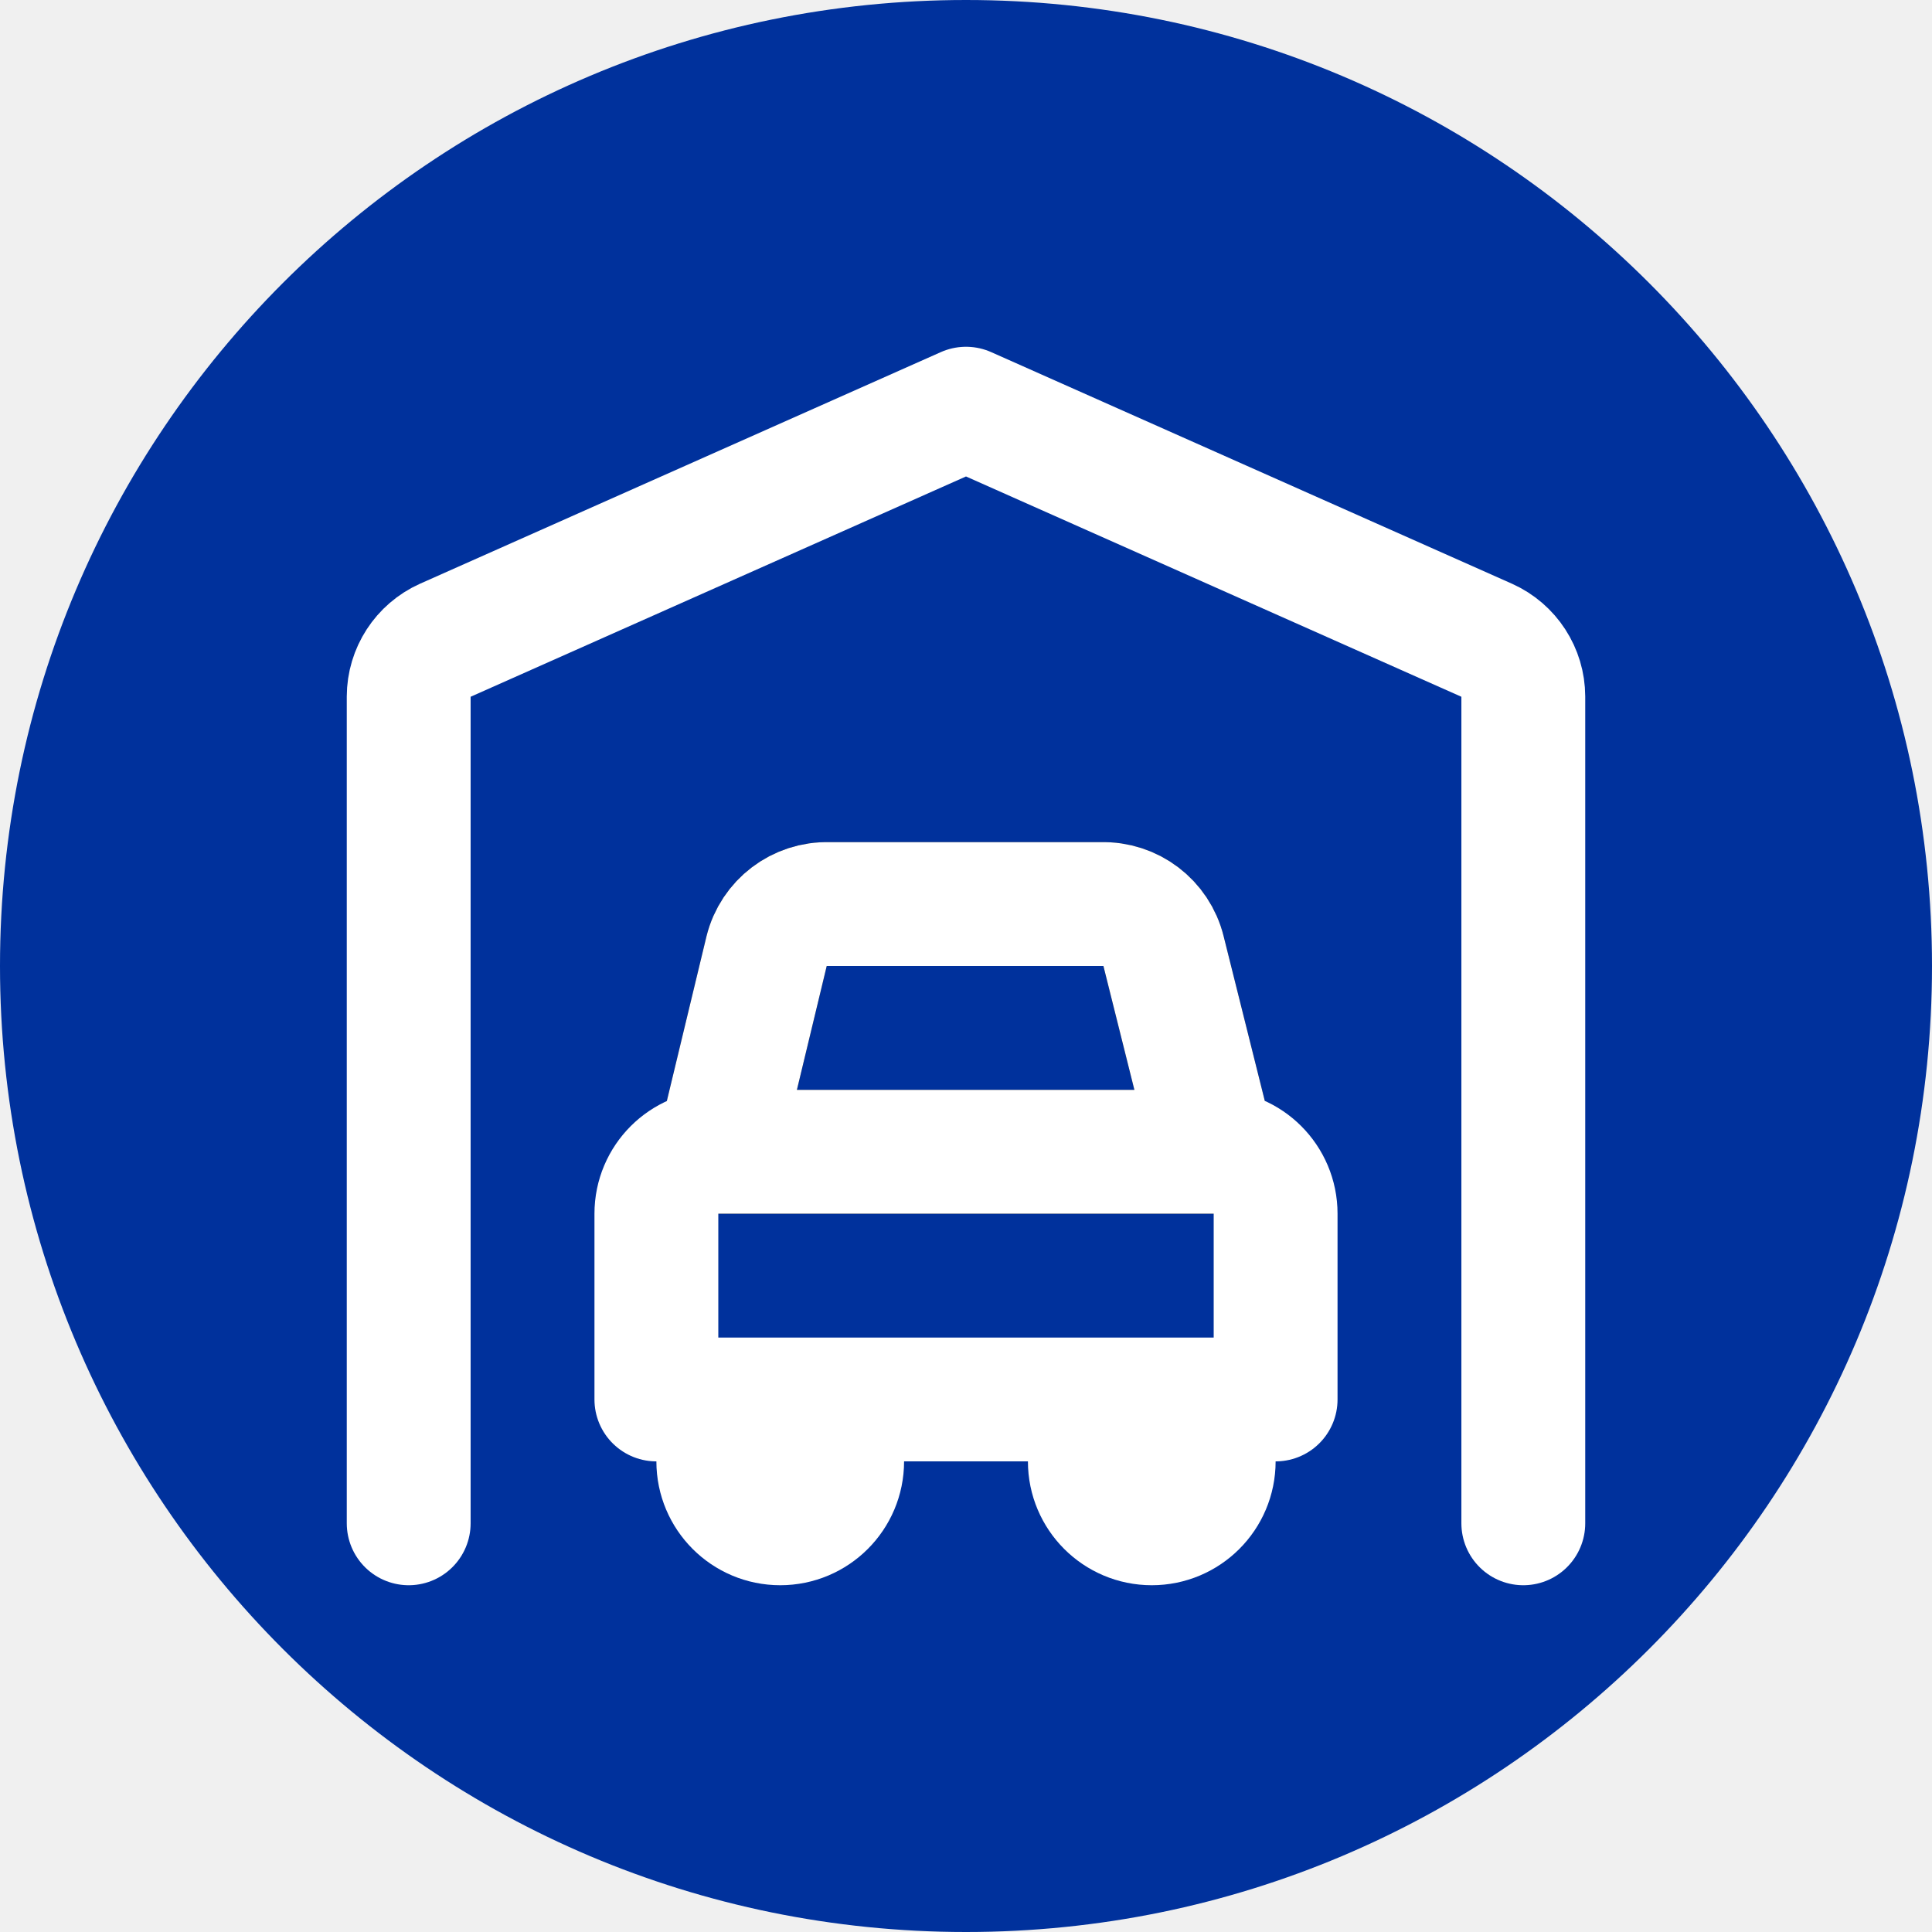
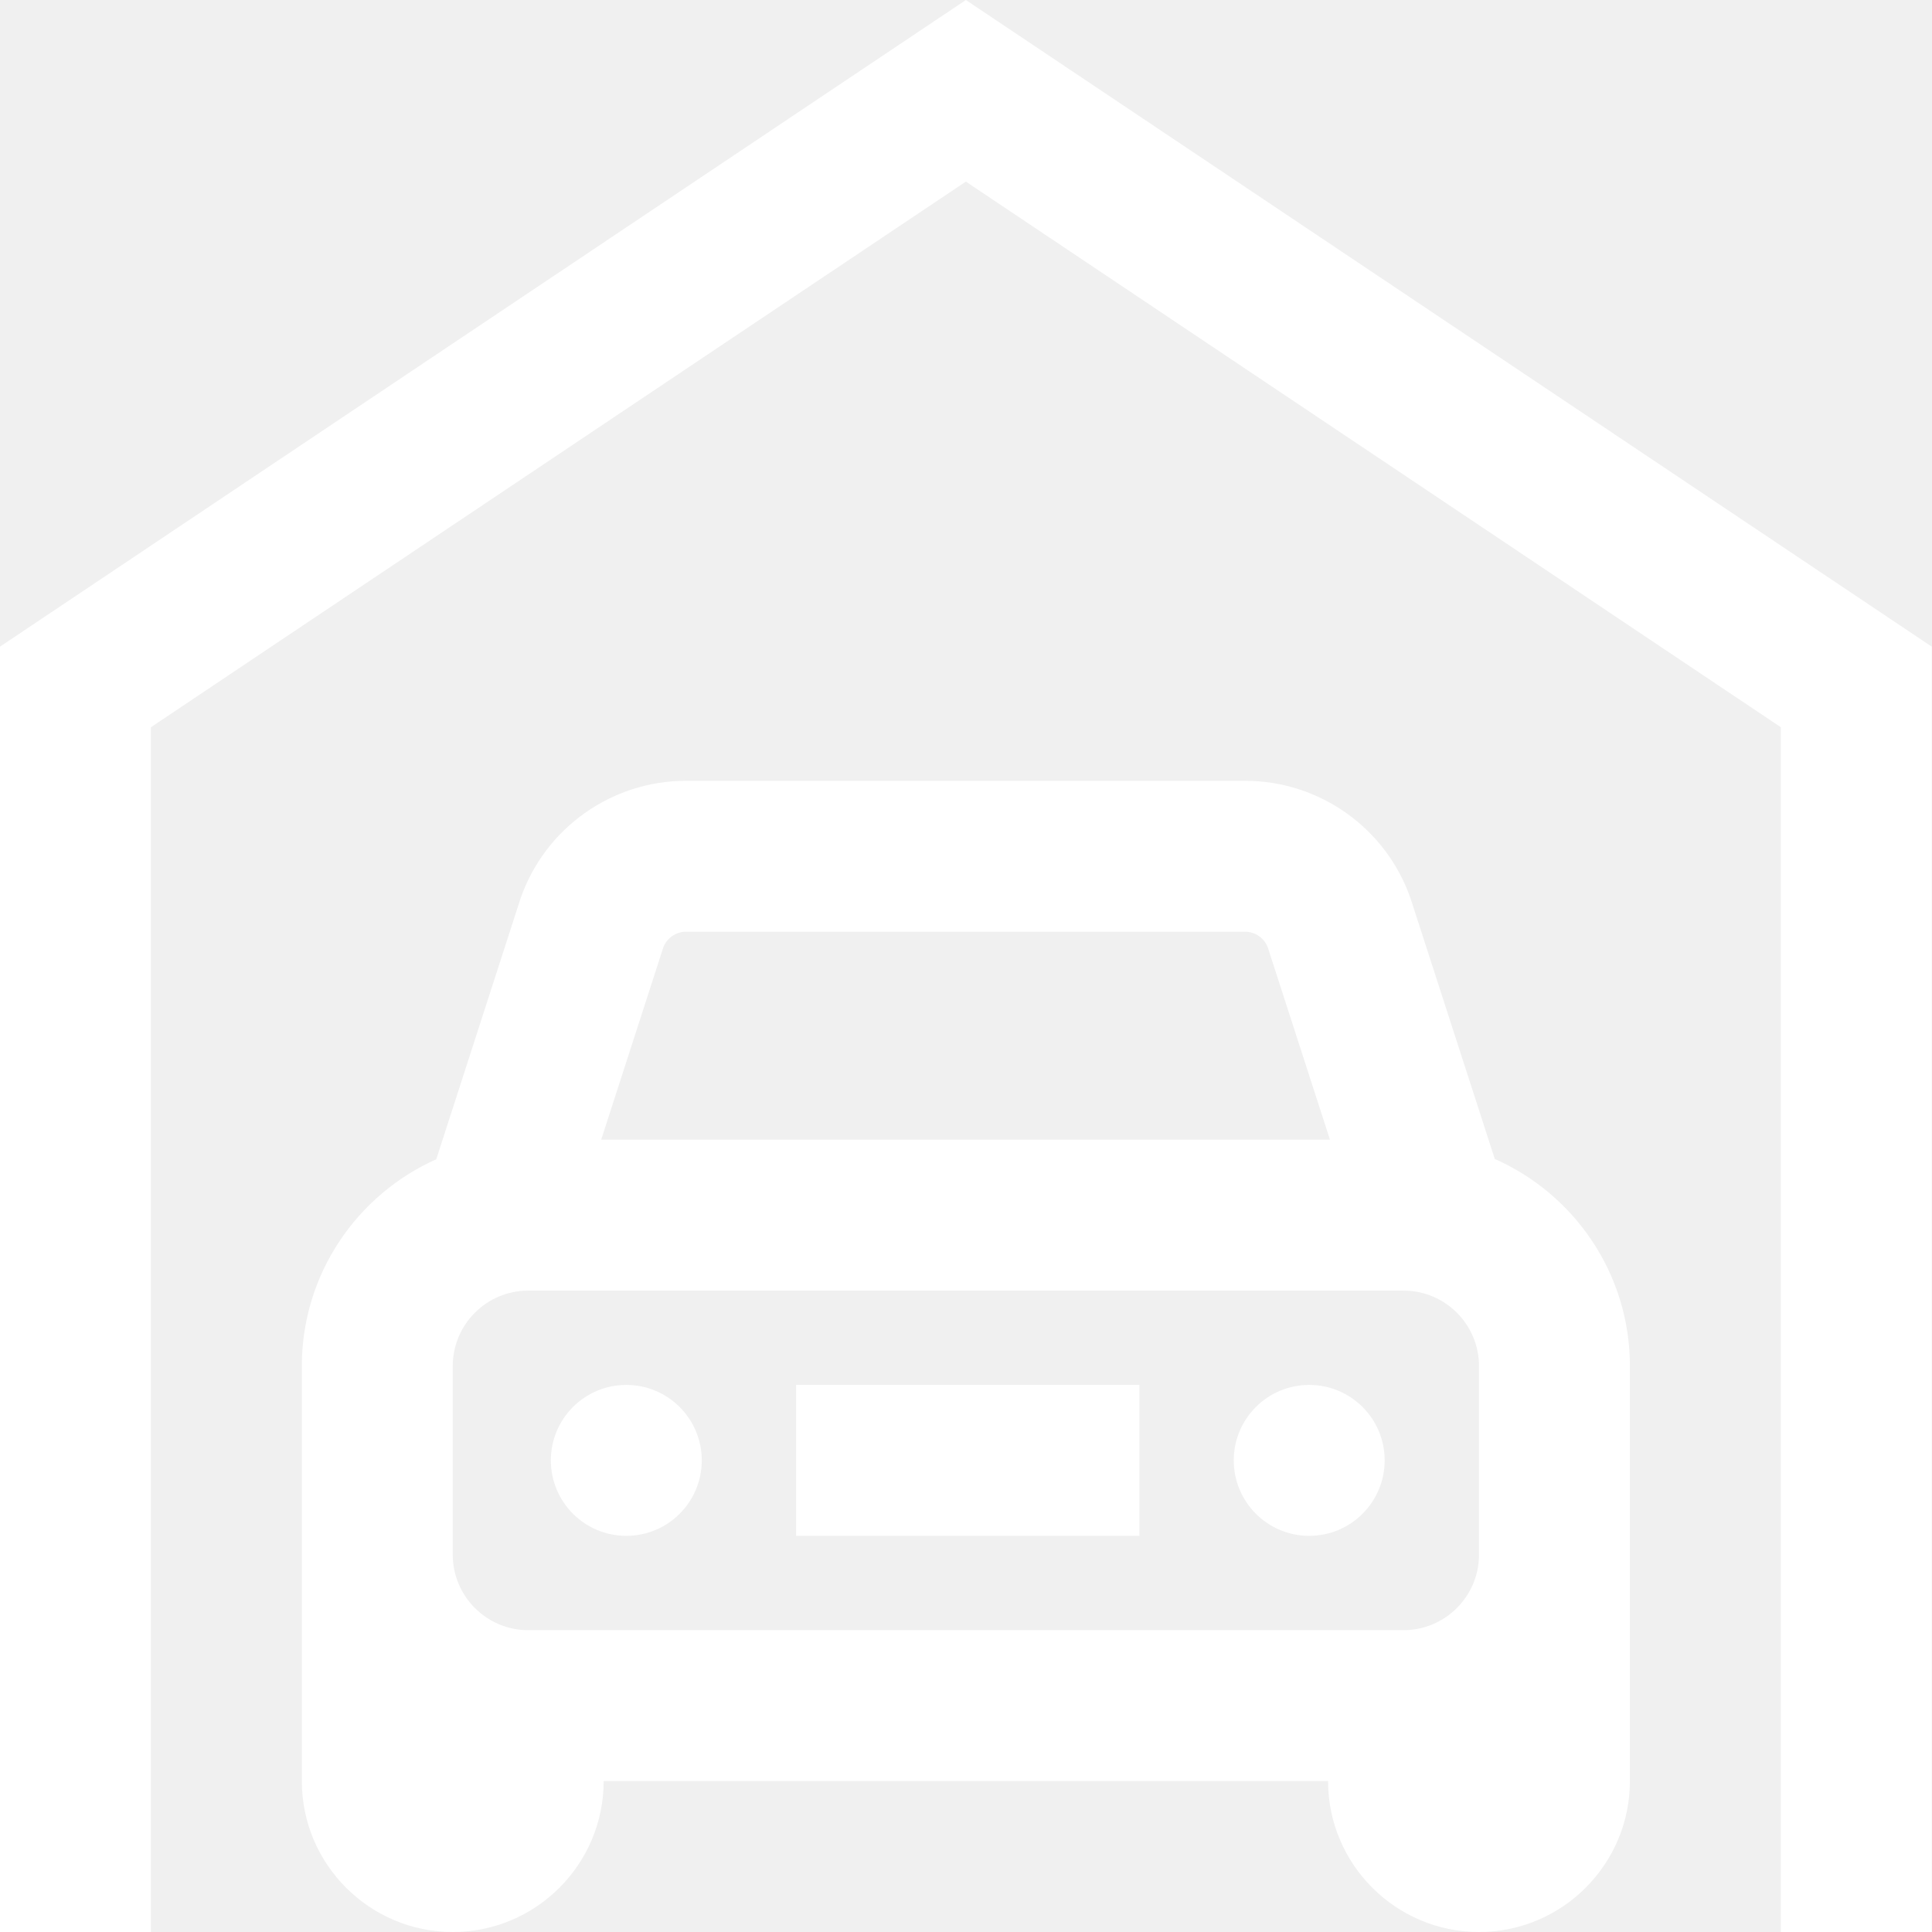
- <svg xmlns="http://www.w3.org/2000/svg" fill="#000000" width="50px" height="50px" viewBox="-3.6 -3.6 31.20 31.20" id="garage-car" data-name="Flat Line" class="icon flat-line" stroke="#000000">
-   <g id="SVGRepo_bgCarrier" stroke-width="0">
-     <rect x="-3.6" y="-3.6" width="31.20" height="31.20" rx="15.6" fill="#00319c" strokewidth="0" />
-   </g>
-   <g id="SVGRepo_tracerCarrier" stroke-linecap="round" stroke-linejoin="round" />
-   <g id="SVGRepo_iconCarrier">
-     <path id="secondary" d="M16,15l-.81-3.24a1,1,0,0,0-1-.76H9.78a1,1,0,0,0-1,.76L8,15Z" style="fill: #00319c; stroke-width: 2;" />
-     <path id="primary" d="M16,15l-.81-3.24a1,1,0,0,0-1-.76H9.78a1,1,0,0,0-1,.76L8,15Zm1,1a1,1,0,0,0-1-1H8a1,1,0,0,0-1,1v3H17Zm-7,4V19H8v1a1,1,0,0,0,1,1H9A1,1,0,0,0,10,20Zm5,1h0a1,1,0,0,0,1-1V19H14v1A1,1,0,0,0,15,21Z" style="fill: none; stroke: #ffffff; stroke-linecap: round; stroke-linejoin: round; stroke-width: 2;" />
-     <path id="primary-2" data-name="primary" d="M3,21V7.65a1,1,0,0,1,.59-.91L12,3l8.41,3.74a1,1,0,0,1,.59.91V21" style="fill: none; stroke: #ffffff; stroke-linecap: round; stroke-linejoin: round; stroke-width: 2;" />
-   </g>
+ <svg xmlns="http://www.w3.org/2000/svg" fill="white" xlink="http://www.w3.org/1999/xlink" version="1.1" space="preserve" class="u-svg-content" viewBox="0 0 512 512.001" id="svg-9257">
+   <path d="m511.934 171.367v340.633h-39.996v-319.277l-215.973-144.594-215.969 144.594v319.277h-39.996v-340.633l255.965-171.367zm-79.992 190.652v109.984c0 22.055-17.941 39.996-39.992 39.996-22.055 0-39.996-17.941-39.996-39.996h-191.973c0 22.055-17.941 39.996-39.996 39.996s-39.996-17.941-39.996-39.996v-109.984c0-24.406 14.66-45.441 35.629-54.801l22.344-69.156c6.496-18.625 24.117-31.141 43.844-31.141h148.152c19.727 0 37.344 12.516 43.844 31.141l.145.438 22.188 68.637c21.066 9.316 35.809 30.406 35.809 54.883zm-256.164-110.93-16.453 50.938h193.125l-16.465-50.934c-.938-2.504-3.344-4.176-6.027-4.176h-148.152c-2.684 0-5.086 1.672-6.027 4.172zm216.172 110.93c0-11.027-8.973-19.996-20-19.996h-231.969c-11.023 0-19.996 8.969-19.996 19.996v49.992c0 11.027 8.973 20 19.996 20h231.969c11.027 0 20-8.973 20-20zm-180.977 44.996h90.988v-39.996h-90.988zm135.98-39.996c-11.043 0-19.996 8.953-19.996 19.996 0 11.047 8.953 20 19.996 20 11.047 0 20-8.953 20-20 0-11.043-8.953-19.996-20-19.996zm-180.977 0c-11.043 0-19.996 8.953-19.996 19.996 0 11.047 8.953 20 19.996 20 11.047 0 20-8.953 20-20 0-11.043-8.953-19.996-20-19.996zm0 0" />
</svg>
